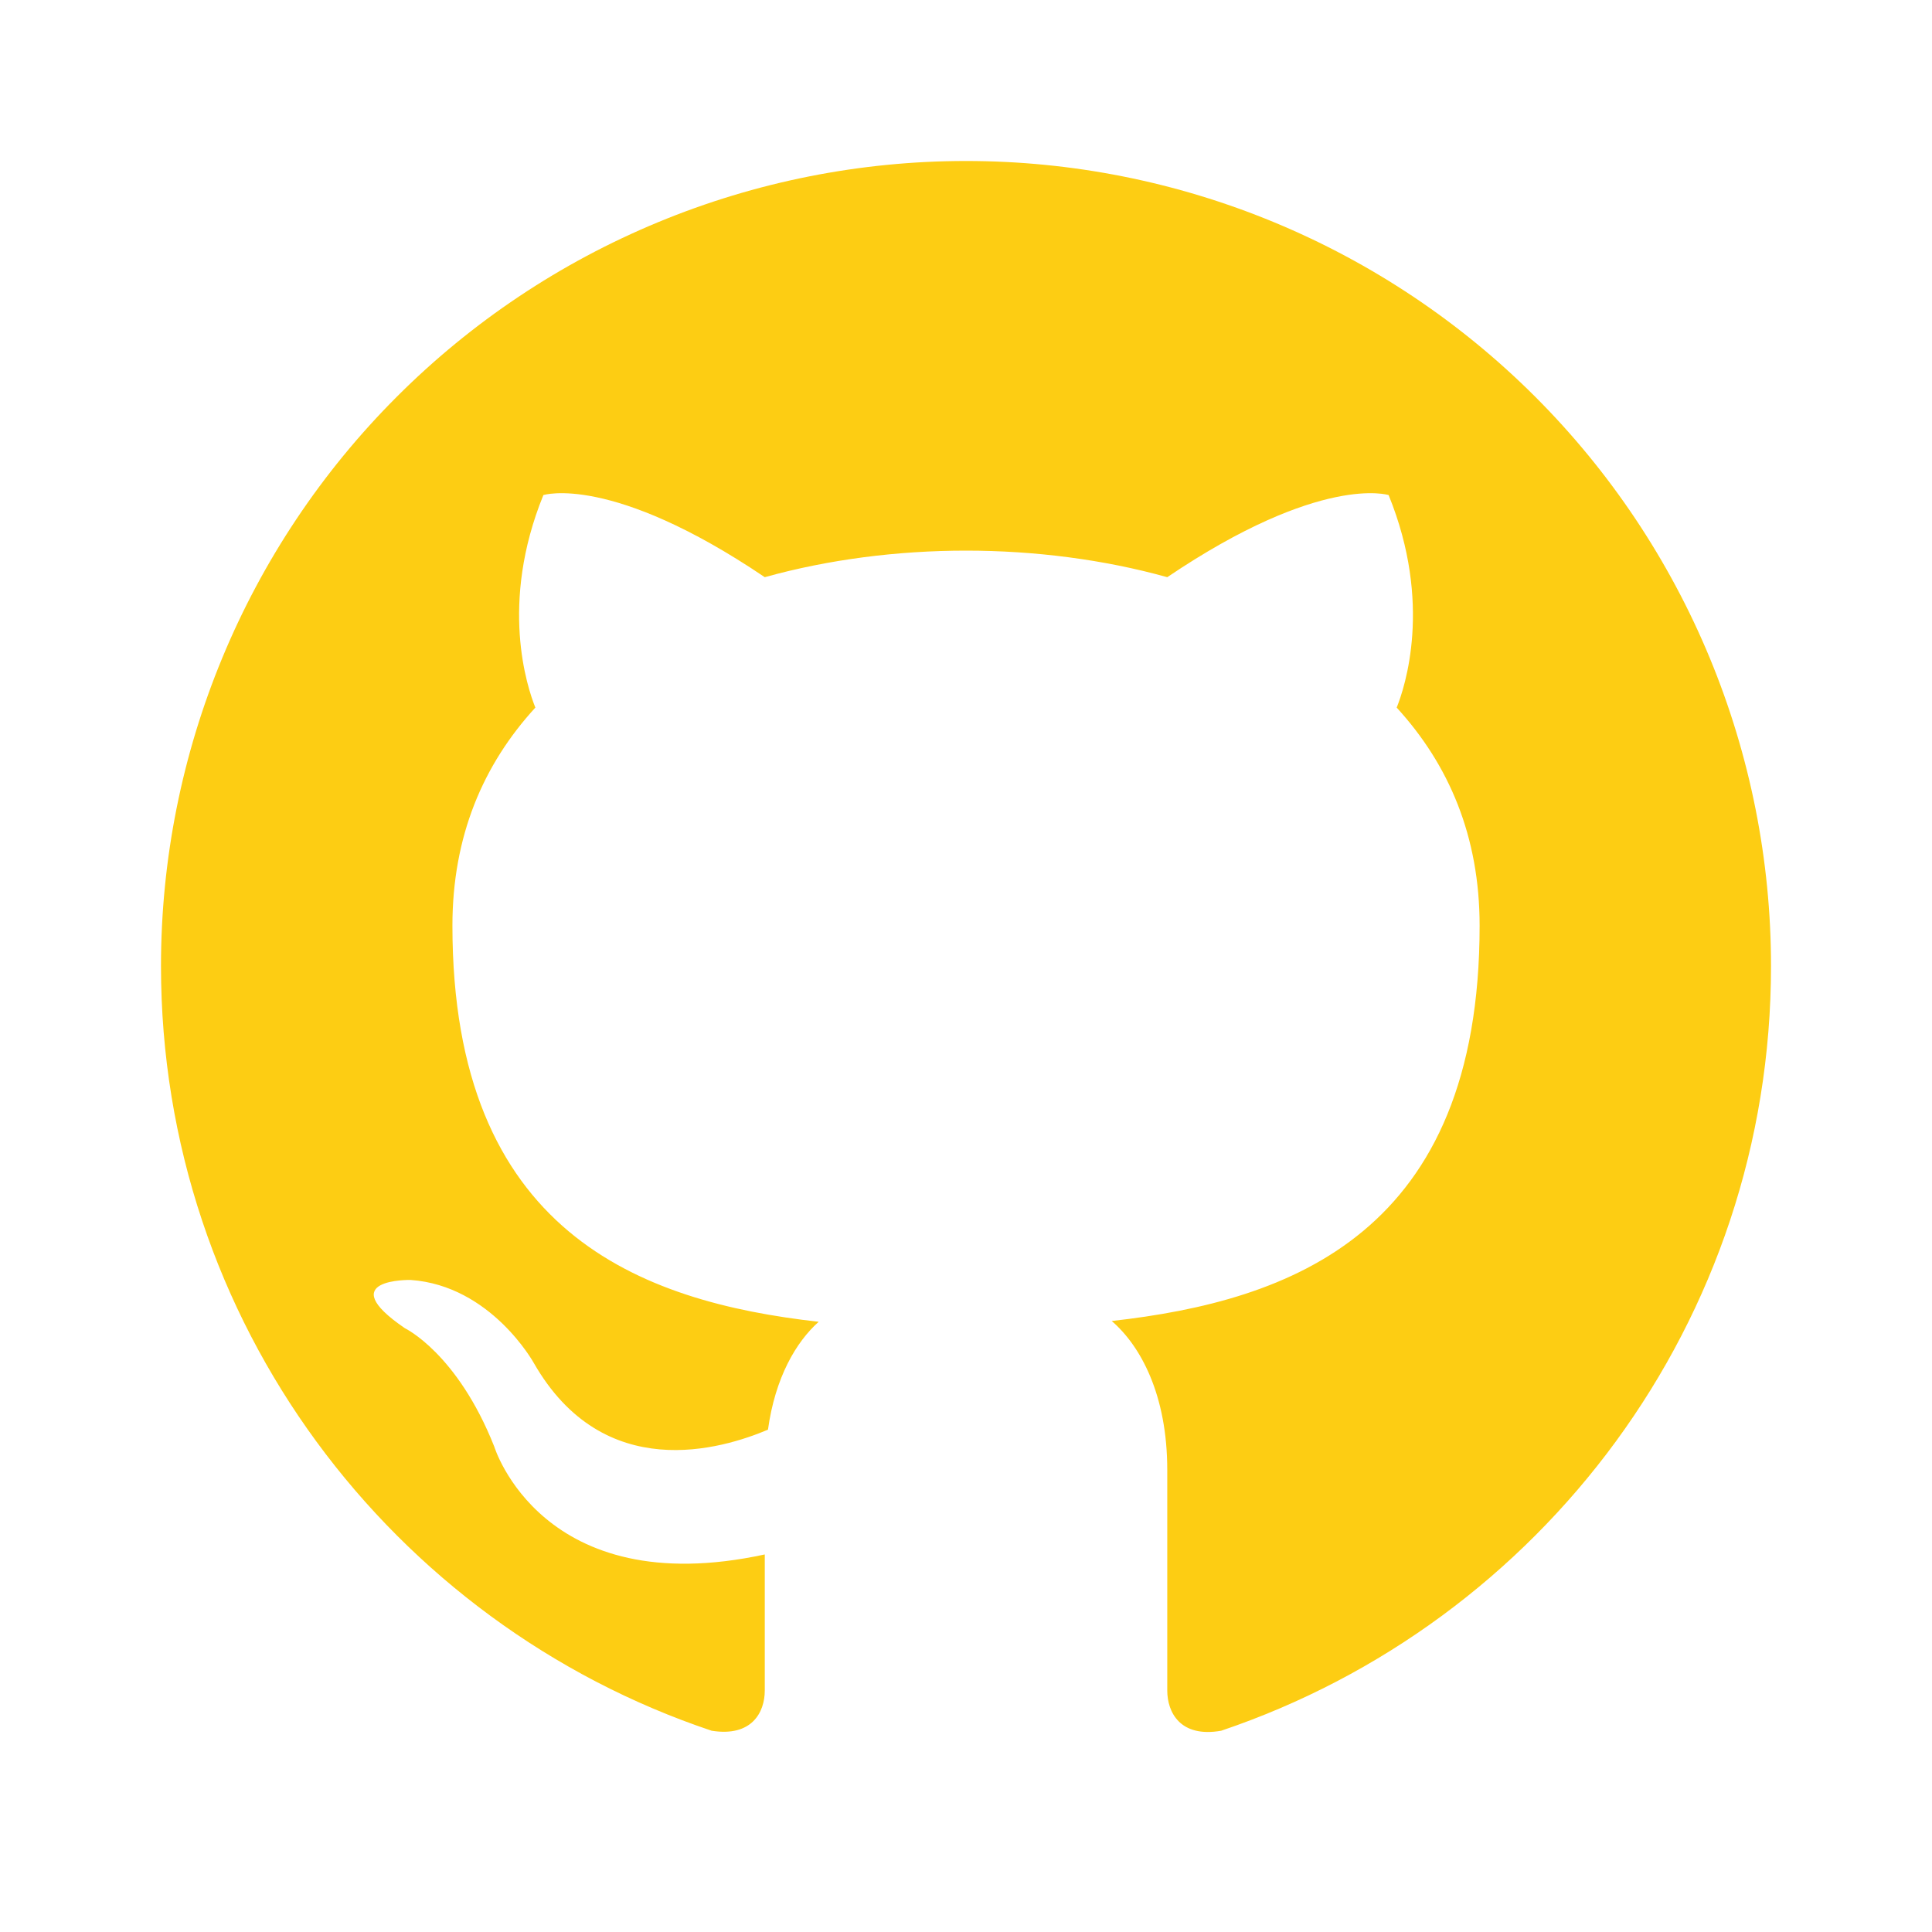
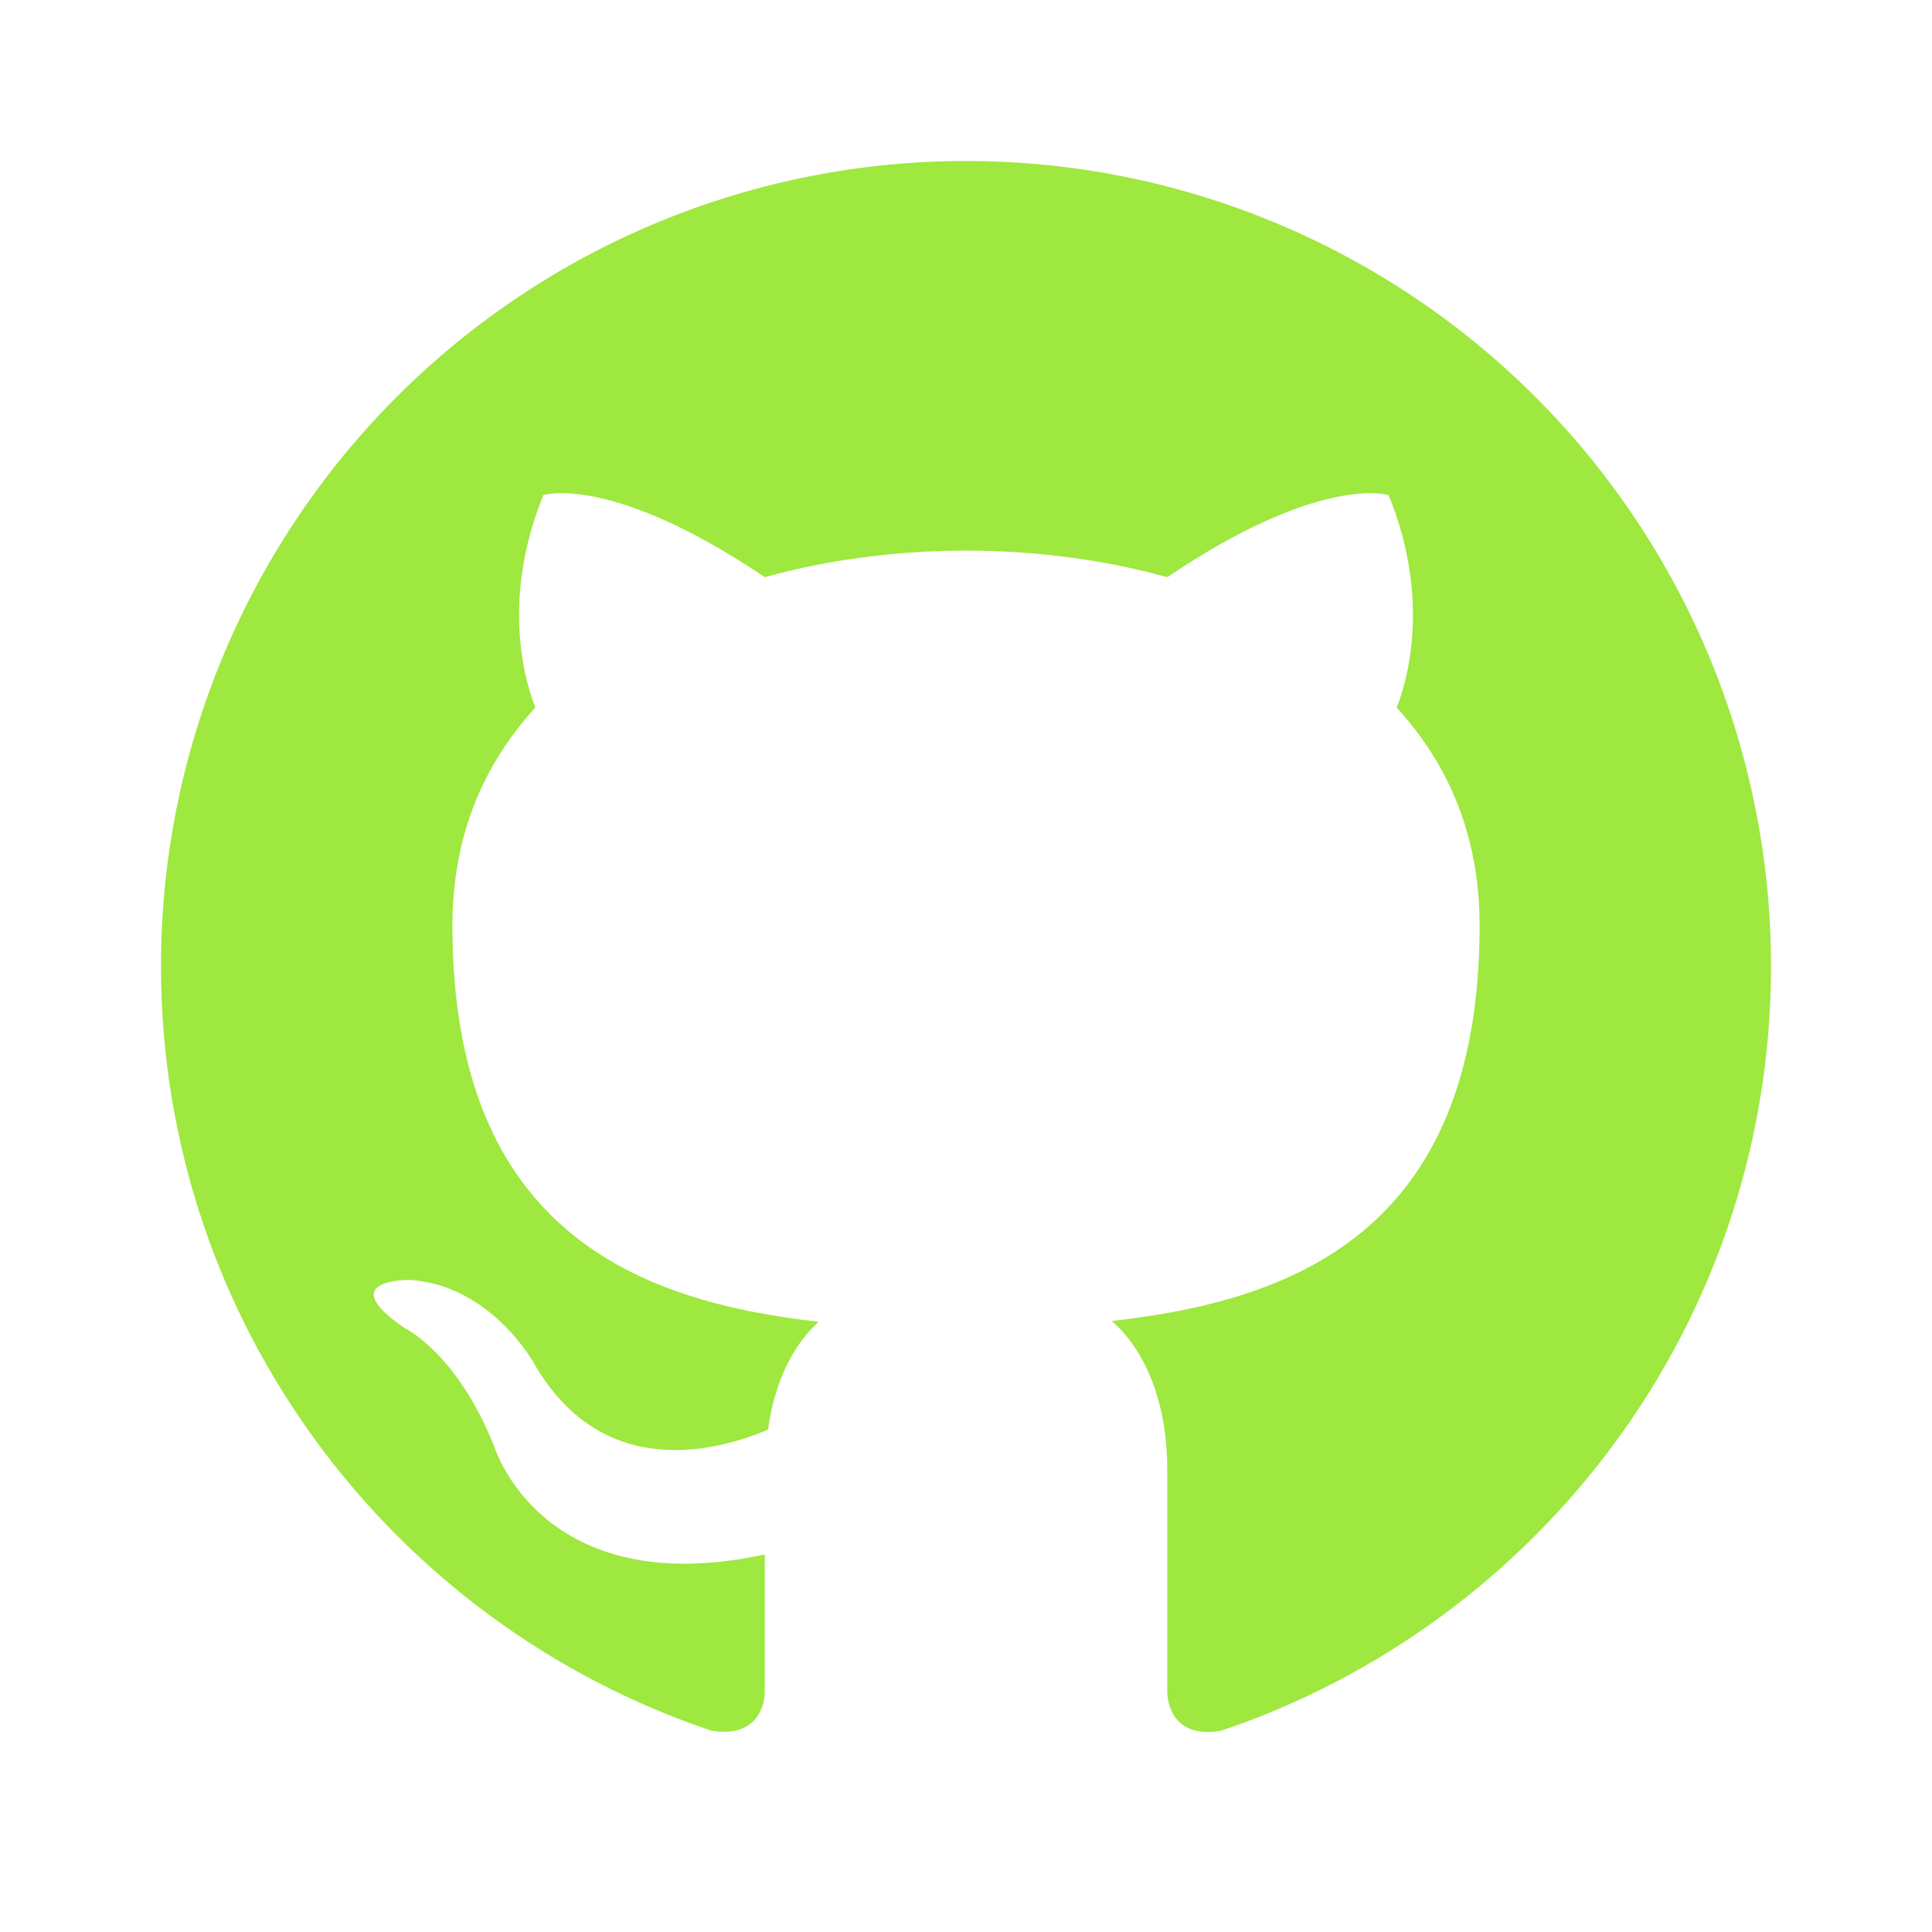
<svg xmlns="http://www.w3.org/2000/svg" width="52" height="52" viewBox="0 0 52 52" fill="none">
  <g id="mdi:github">
-     <path id="Vector" d="M26 4.333C23.155 4.333 20.337 4.893 17.709 5.982C15.08 7.071 12.691 8.667 10.68 10.679C6.616 14.742 4.333 20.253 4.333 26C4.333 35.576 10.552 43.701 19.154 46.583C20.237 46.756 20.584 46.085 20.584 45.5V41.838C14.582 43.138 13.303 38.935 13.303 38.935C12.307 36.421 10.899 35.75 10.899 35.75C8.927 34.406 11.05 34.45 11.05 34.45C13.217 34.601 14.365 36.681 14.365 36.681C16.25 39.975 19.435 39 20.67 38.48C20.865 37.071 21.428 36.118 22.035 35.576C17.225 35.035 12.177 33.171 12.177 24.916C12.177 22.511 13 20.583 14.409 19.045C14.192 18.503 13.434 16.25 14.625 13.325C14.625 13.325 16.445 12.74 20.584 15.535C22.295 15.058 24.159 14.82 26 14.82C27.842 14.82 29.705 15.058 31.417 15.535C35.555 12.74 37.375 13.325 37.375 13.325C38.567 16.25 37.809 18.503 37.592 19.045C39 20.583 39.824 22.511 39.824 24.916C39.824 33.193 34.754 35.013 29.922 35.555C30.702 36.226 31.417 37.548 31.417 39.563V45.5C31.417 46.085 31.764 46.778 32.868 46.583C41.47 43.68 47.667 35.576 47.667 26C47.667 23.154 47.106 20.337 46.018 17.708C44.929 15.079 43.333 12.691 41.321 10.679C39.309 8.667 36.92 7.071 34.292 5.982C31.663 4.893 28.846 4.333 26 4.333Z" fill="#fdcd13" />
+     <path id="Vector" d="M26 4.333C23.155 4.333 20.337 4.893 17.709 5.982C15.08 7.071 12.691 8.667 10.68 10.679C6.616 14.742 4.333 20.253 4.333 26C4.333 35.576 10.552 43.701 19.154 46.583C20.237 46.756 20.584 46.085 20.584 45.5V41.838C14.582 43.138 13.303 38.935 13.303 38.935C12.307 36.421 10.899 35.75 10.899 35.75C8.927 34.406 11.05 34.45 11.05 34.45C13.217 34.601 14.365 36.681 14.365 36.681C16.25 39.975 19.435 39 20.67 38.48C20.865 37.071 21.428 36.118 22.035 35.576C17.225 35.035 12.177 33.171 12.177 24.916C12.177 22.511 13 20.583 14.409 19.045C14.192 18.503 13.434 16.25 14.625 13.325C14.625 13.325 16.445 12.74 20.584 15.535C22.295 15.058 24.159 14.82 26 14.82C27.842 14.82 29.705 15.058 31.417 15.535C35.555 12.74 37.375 13.325 37.375 13.325C38.567 16.25 37.809 18.503 37.592 19.045C39 20.583 39.824 22.511 39.824 24.916C39.824 33.193 34.754 35.013 29.922 35.555C30.702 36.226 31.417 37.548 31.417 39.563V45.5C31.417 46.085 31.764 46.778 32.868 46.583C41.47 43.68 47.667 35.576 47.667 26C47.667 23.154 47.106 20.337 46.018 17.708C44.929 15.079 43.333 12.691 41.321 10.679C39.309 8.667 36.92 7.071 34.292 5.982C31.663 4.893 28.846 4.333 26 4.333Z" fill="#9ee83f" />
  </g>
</svg>
